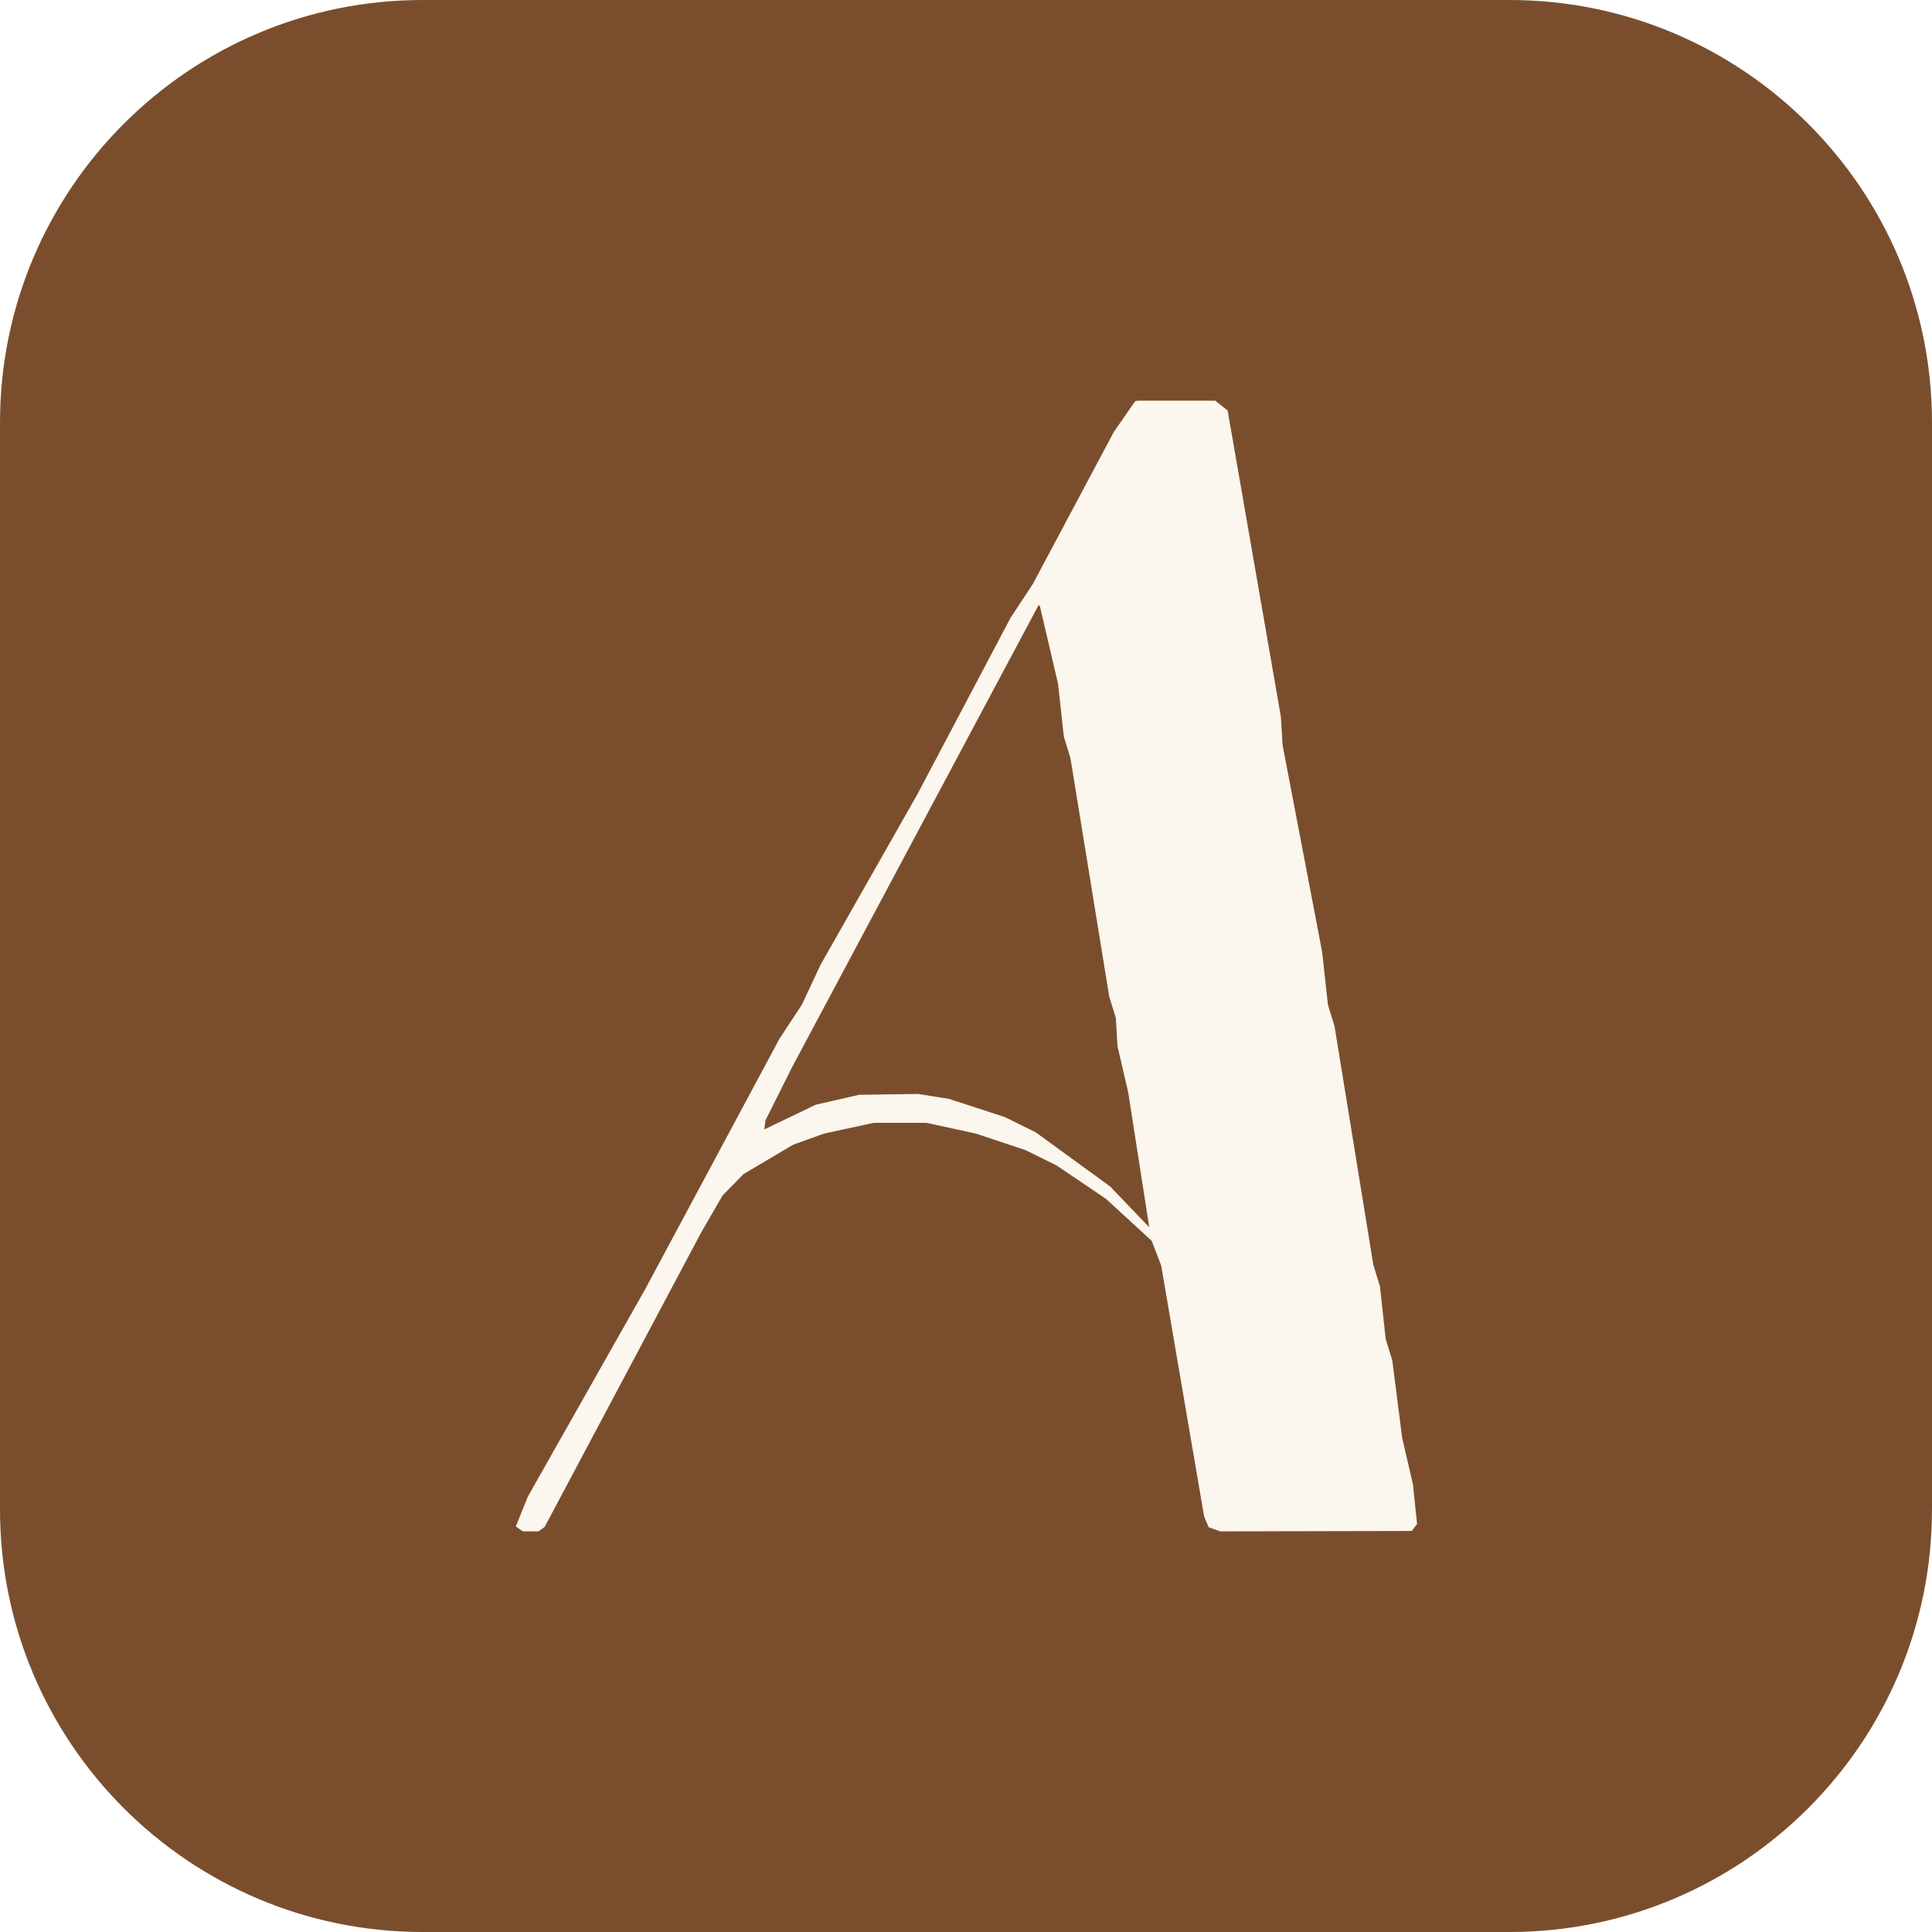
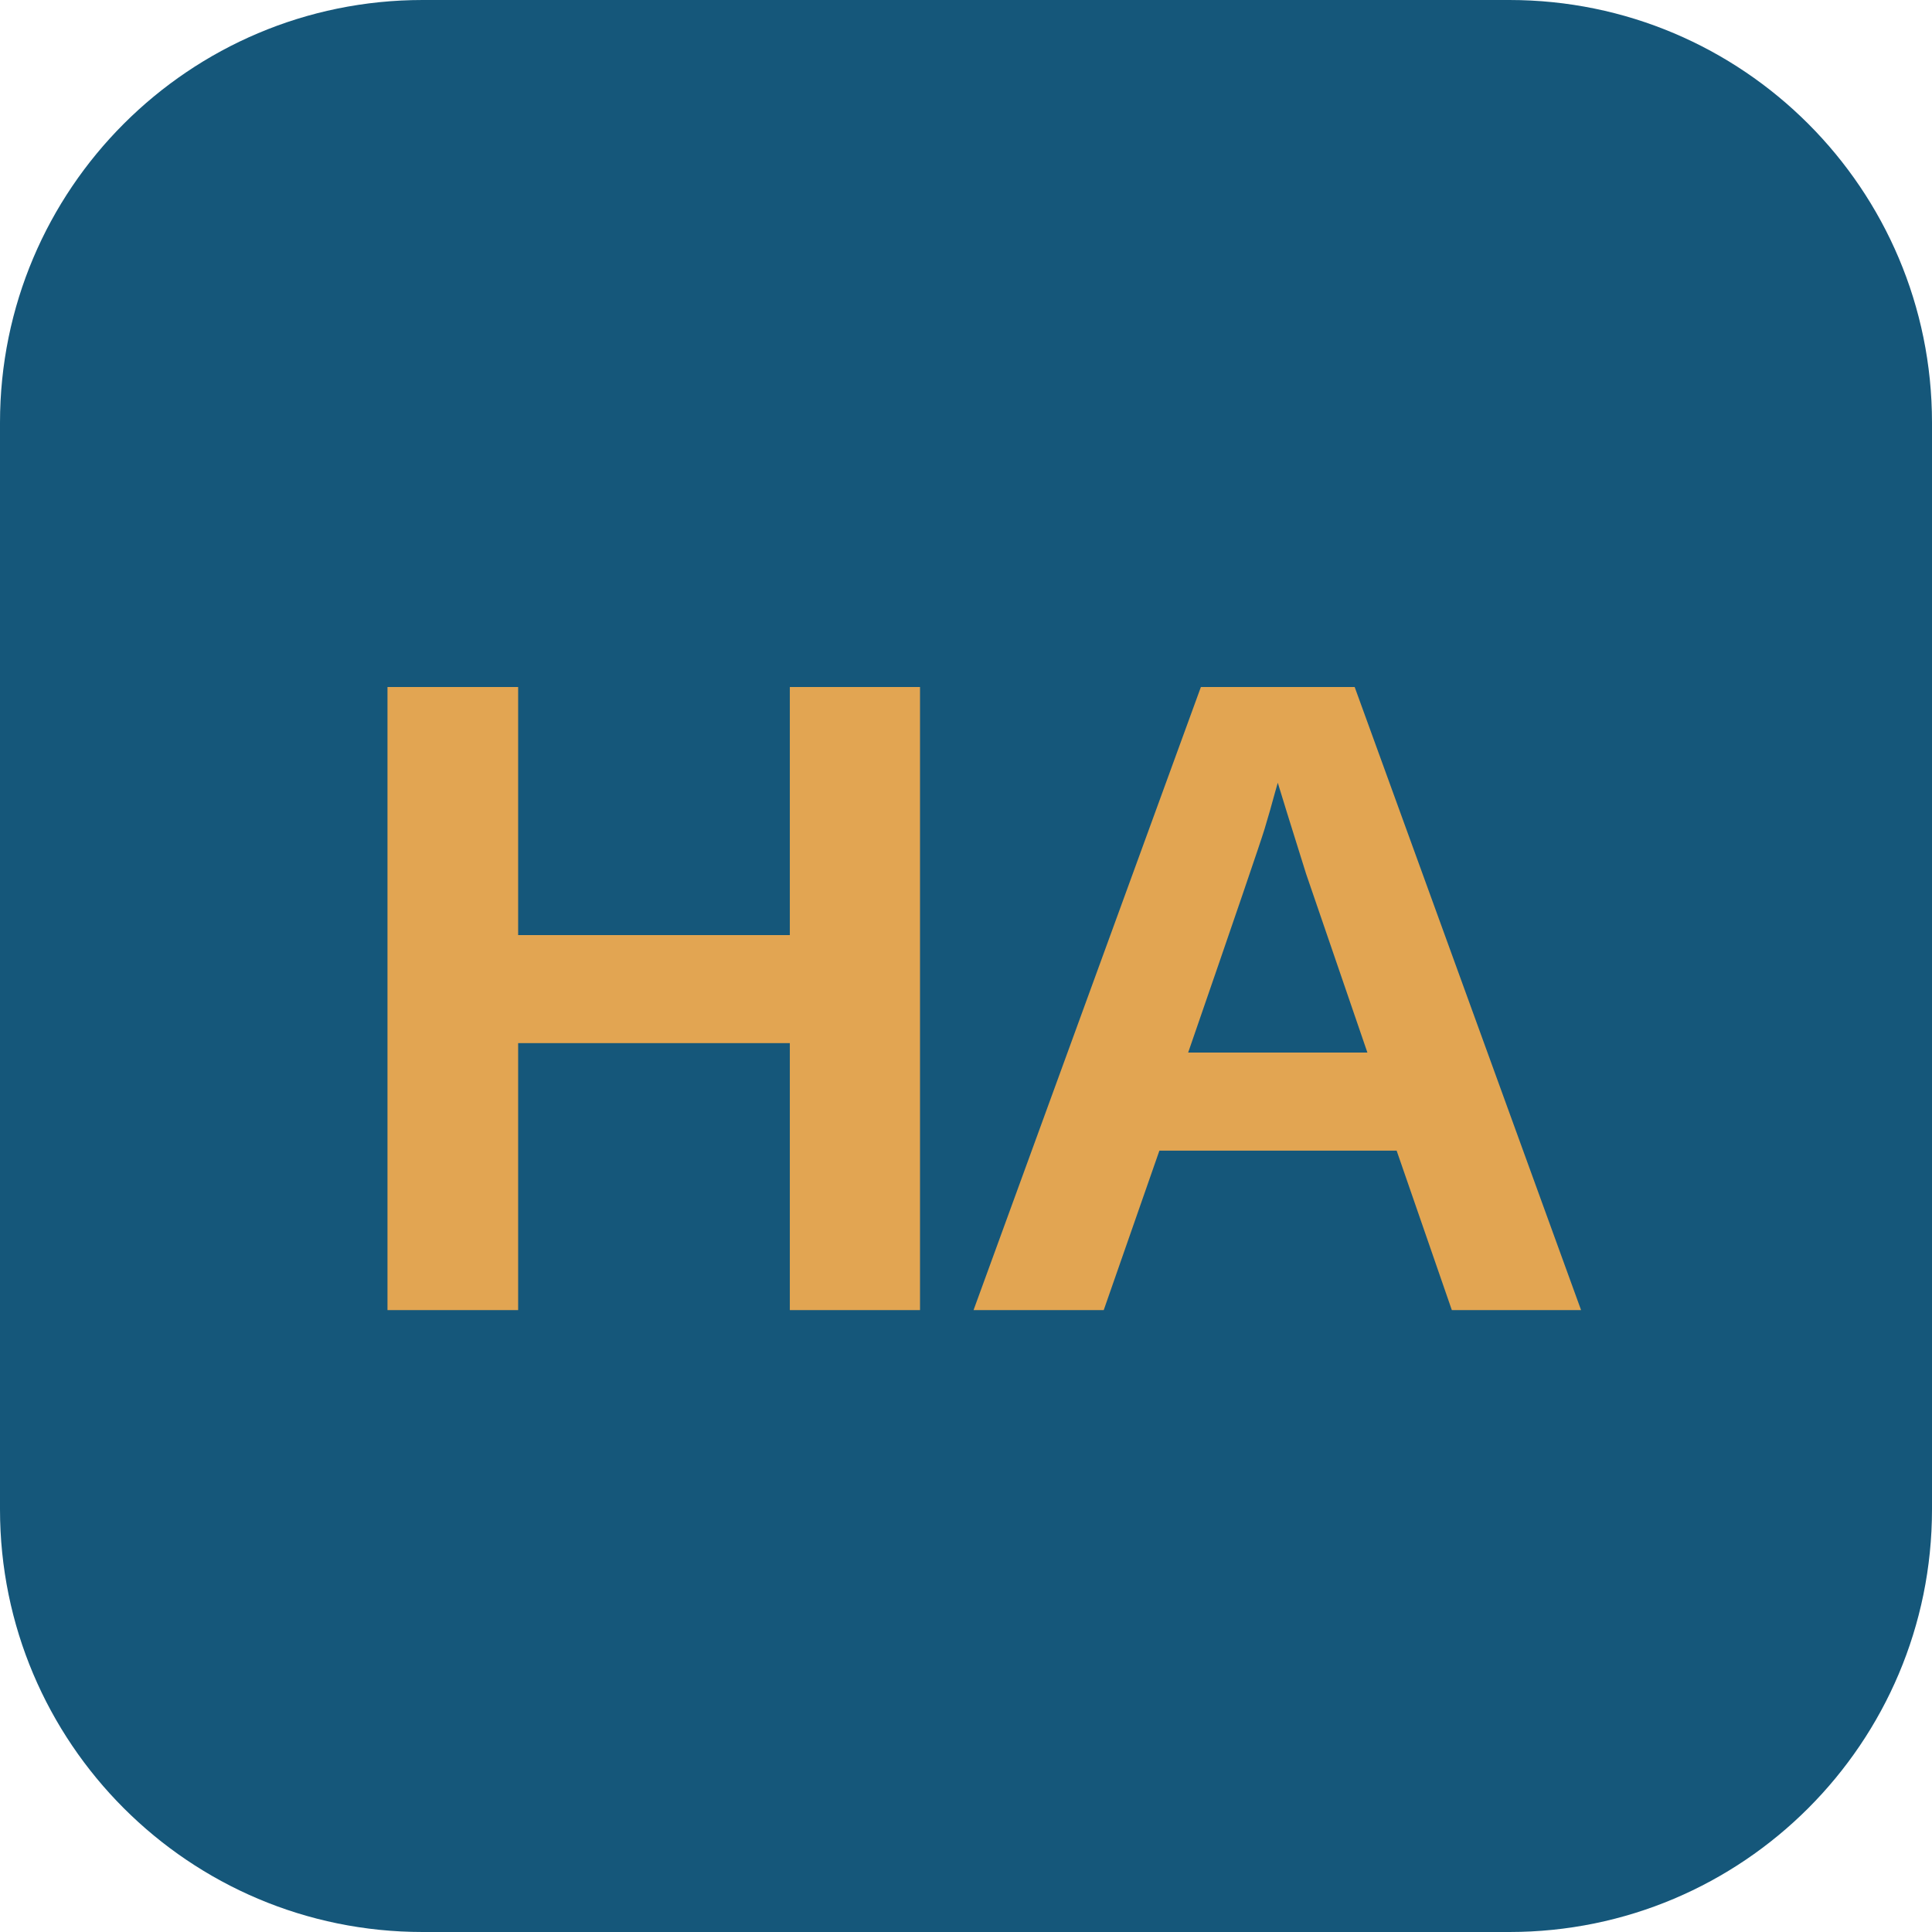
<svg xmlns="http://www.w3.org/2000/svg" viewBox="0 0 64 64">
-   <rect width="64" height="64" rx="14" fill="#7A4E2D" />
-   <g transform="translate(16.8 13) scale(0.1367)">
-     <path fill="#FBF6EE" fill-rule="evenodd" d="M152.8 2.0L171.6 2.0L174.6 4.4L187.5 78.6L187.9 85.4L197.5 135.6L198.9 148.4L200.5 153.6L209.9 211.4L211.5 216.6L212.9 229.4L214.5 234.6L216.9 253.4L219.5 264.6L220.5 274.2L219.2 275.9L172.8 276.0L170.0 275.0L168.9 272.4L158.5 211.6L156.2 205.6L145.1 195.4L133.1 187.3L125.6 183.6L113.6 179.6L101.6 177.0L88.8 177.0L76.8 179.6L69.3 182.3L57.3 189.4L52.2 194.6L47.0 203.6L9.1 274.9L7.6 276.0L3.8 276.0L2.1 274.8L5.0 267.6L33.4 217.4L66.0 156.6L71.4 148.4L76.0 138.6L99.4 97.4L122.0 54.6L127.4 46.4L147.0 9.6L152.2 2.1ZM129.1 51.8L133.5 70.6L134.9 83.4L136.5 88.6L145.9 146.4L147.5 151.6L147.9 158.4L150.5 169.6L155.6 202.3L146.1 192.4L128.1 179.3L120.6 175.6L107.1 171.2L99.6 170.0L85.3 170.2L74.8 172.6L62.3 178.6L62.6 176.4L69.0 163.6L128.8 51.5Z" />
-   </g>
+   <rect width="64" height="64" rx="14" fill="#15577A" />
+   <text x="32" y="33" font-family="Manrope, Arial, sans-serif" font-size="30" font-weight="800" letter-spacing="-1" text-anchor="middle" dominant-baseline="central" fill="#E2A552">HA</text>
</svg>
